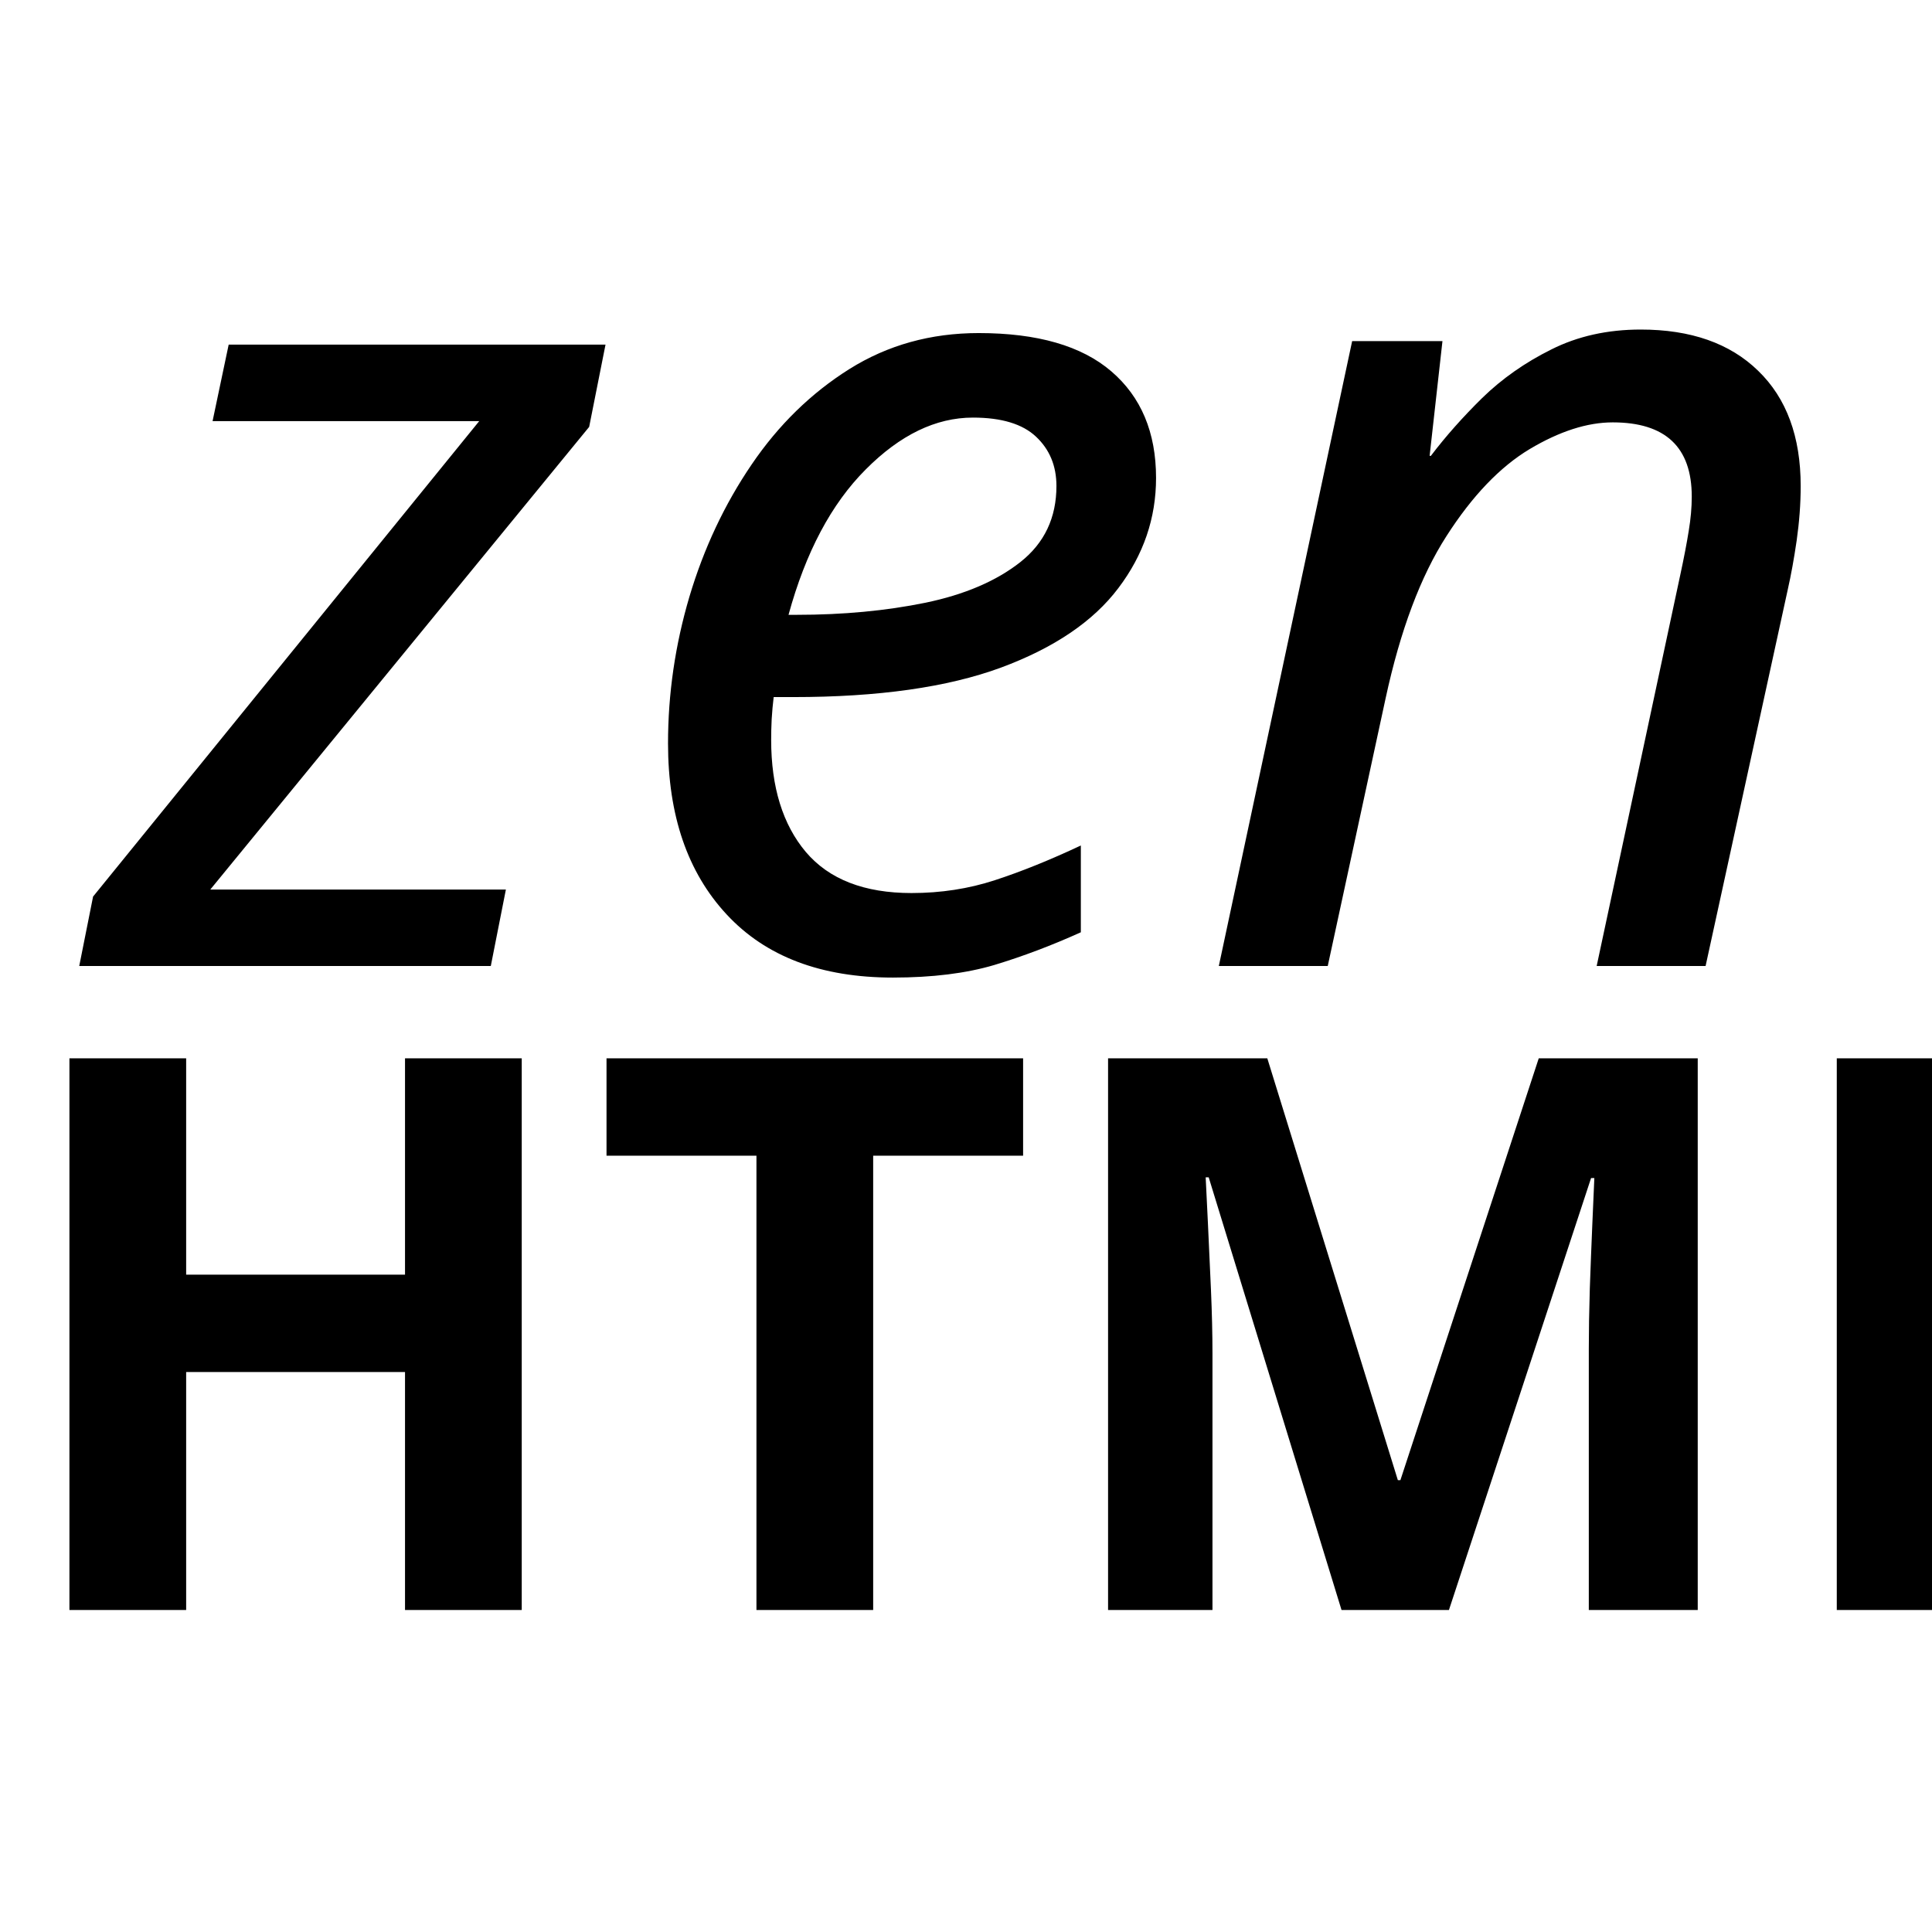
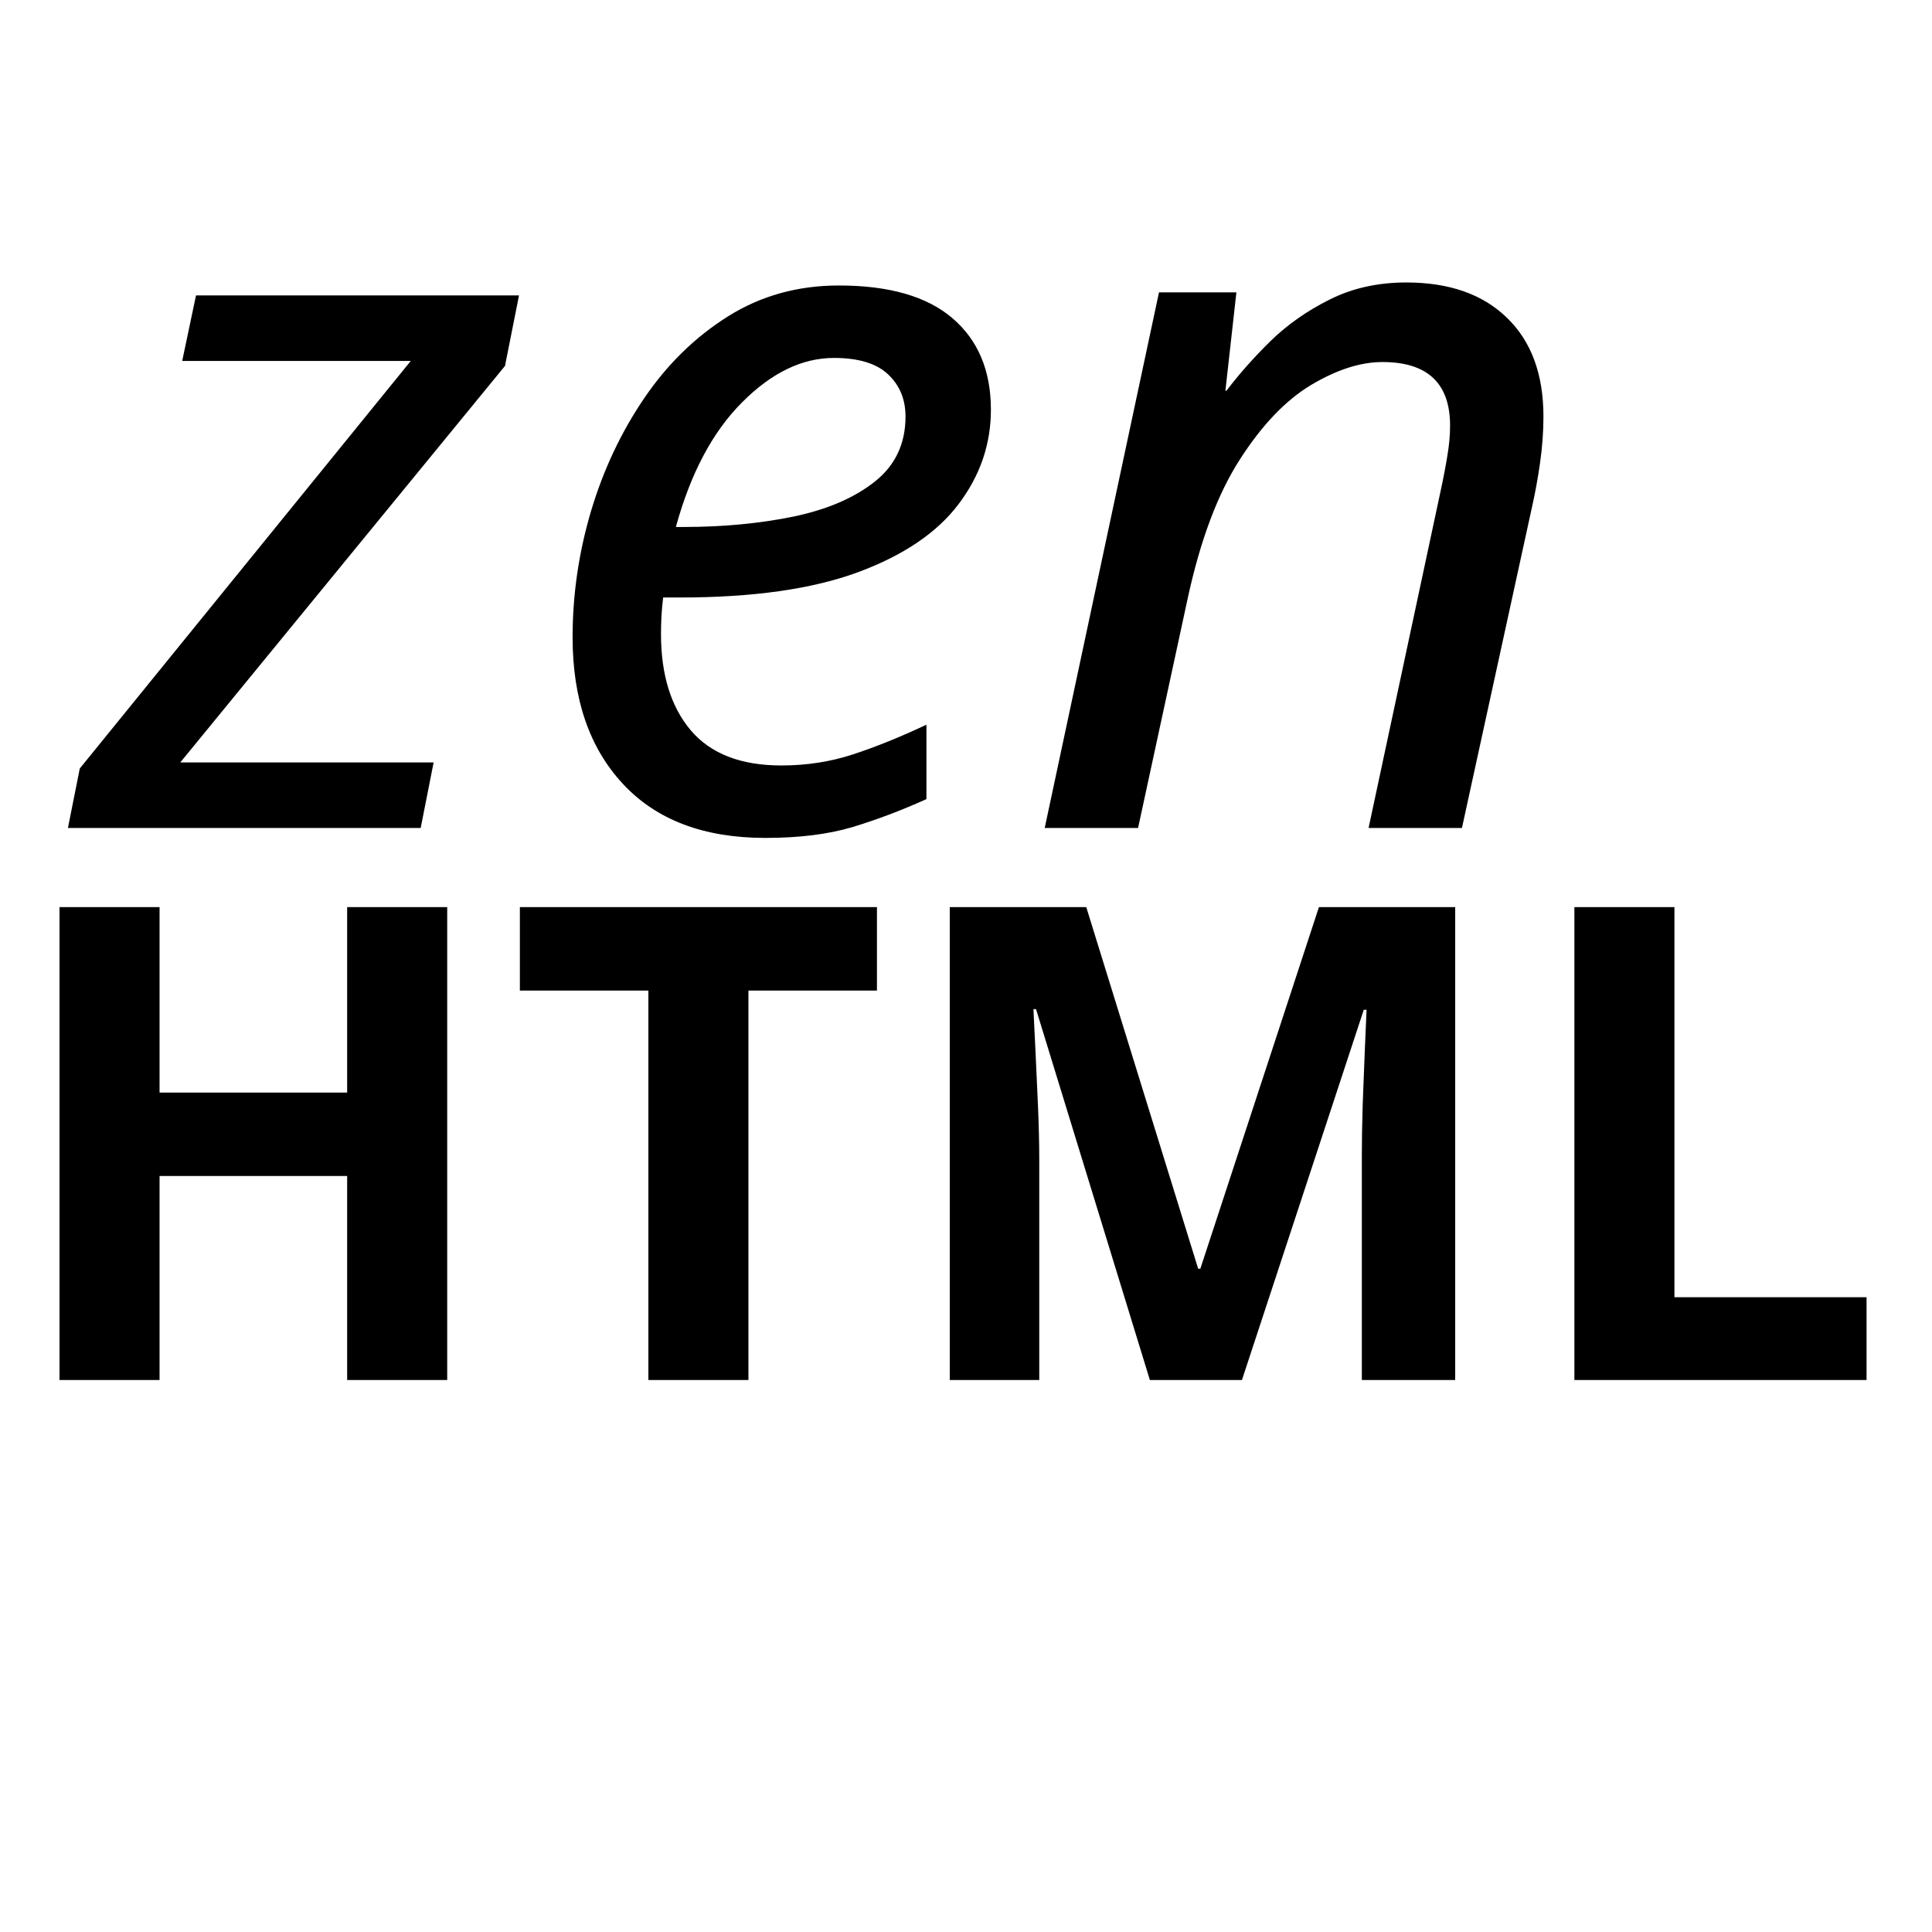
- <svg xmlns="http://www.w3.org/2000/svg" viewBox="0 0 120 120">
+ <svg xmlns="http://www.w3.org/2000/svg" viewBox="0 0 140 140">
  <text transform="translate(6 60)" style="font-size:72px;font-family:SegoeUI-LightItalic, Segoe UI;font-style:italic;font-weight:300">zen</text>
  <text transform="translate(0 100)" style="font-size:48px;font-family:SegoeUIMono-Bold, Segoe UI;font-weight:700">HTML</text>
</svg>
